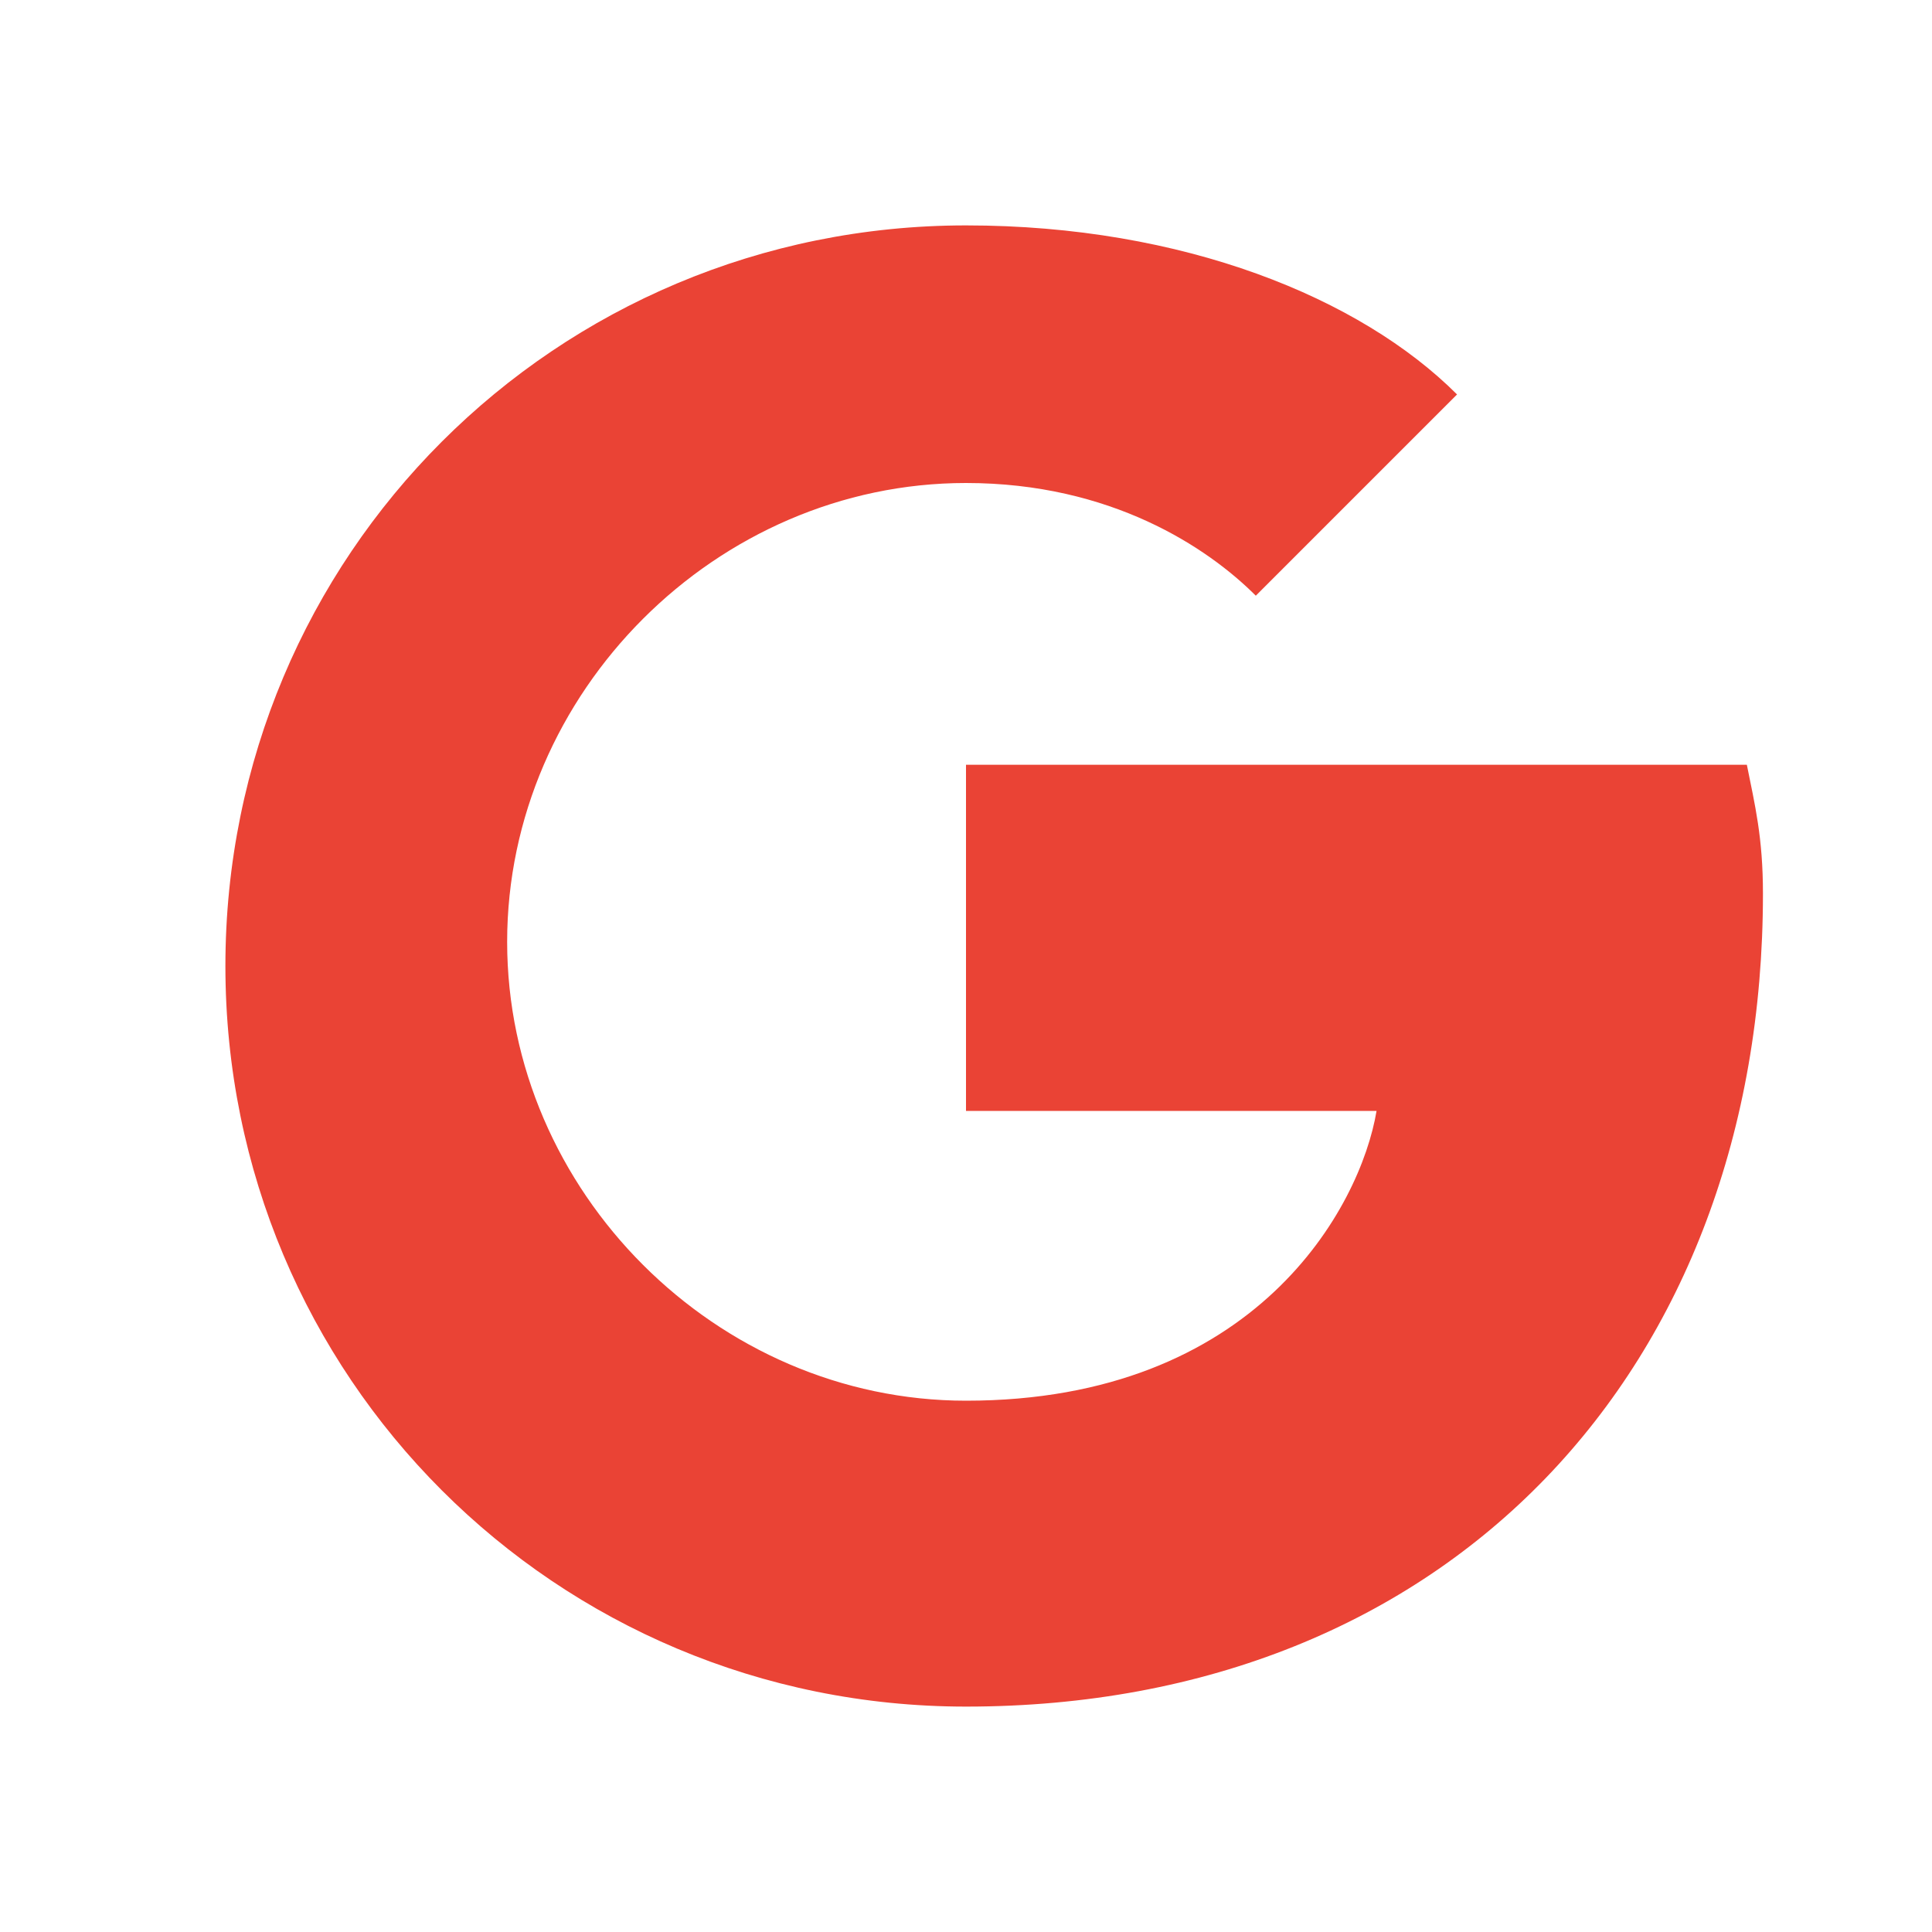
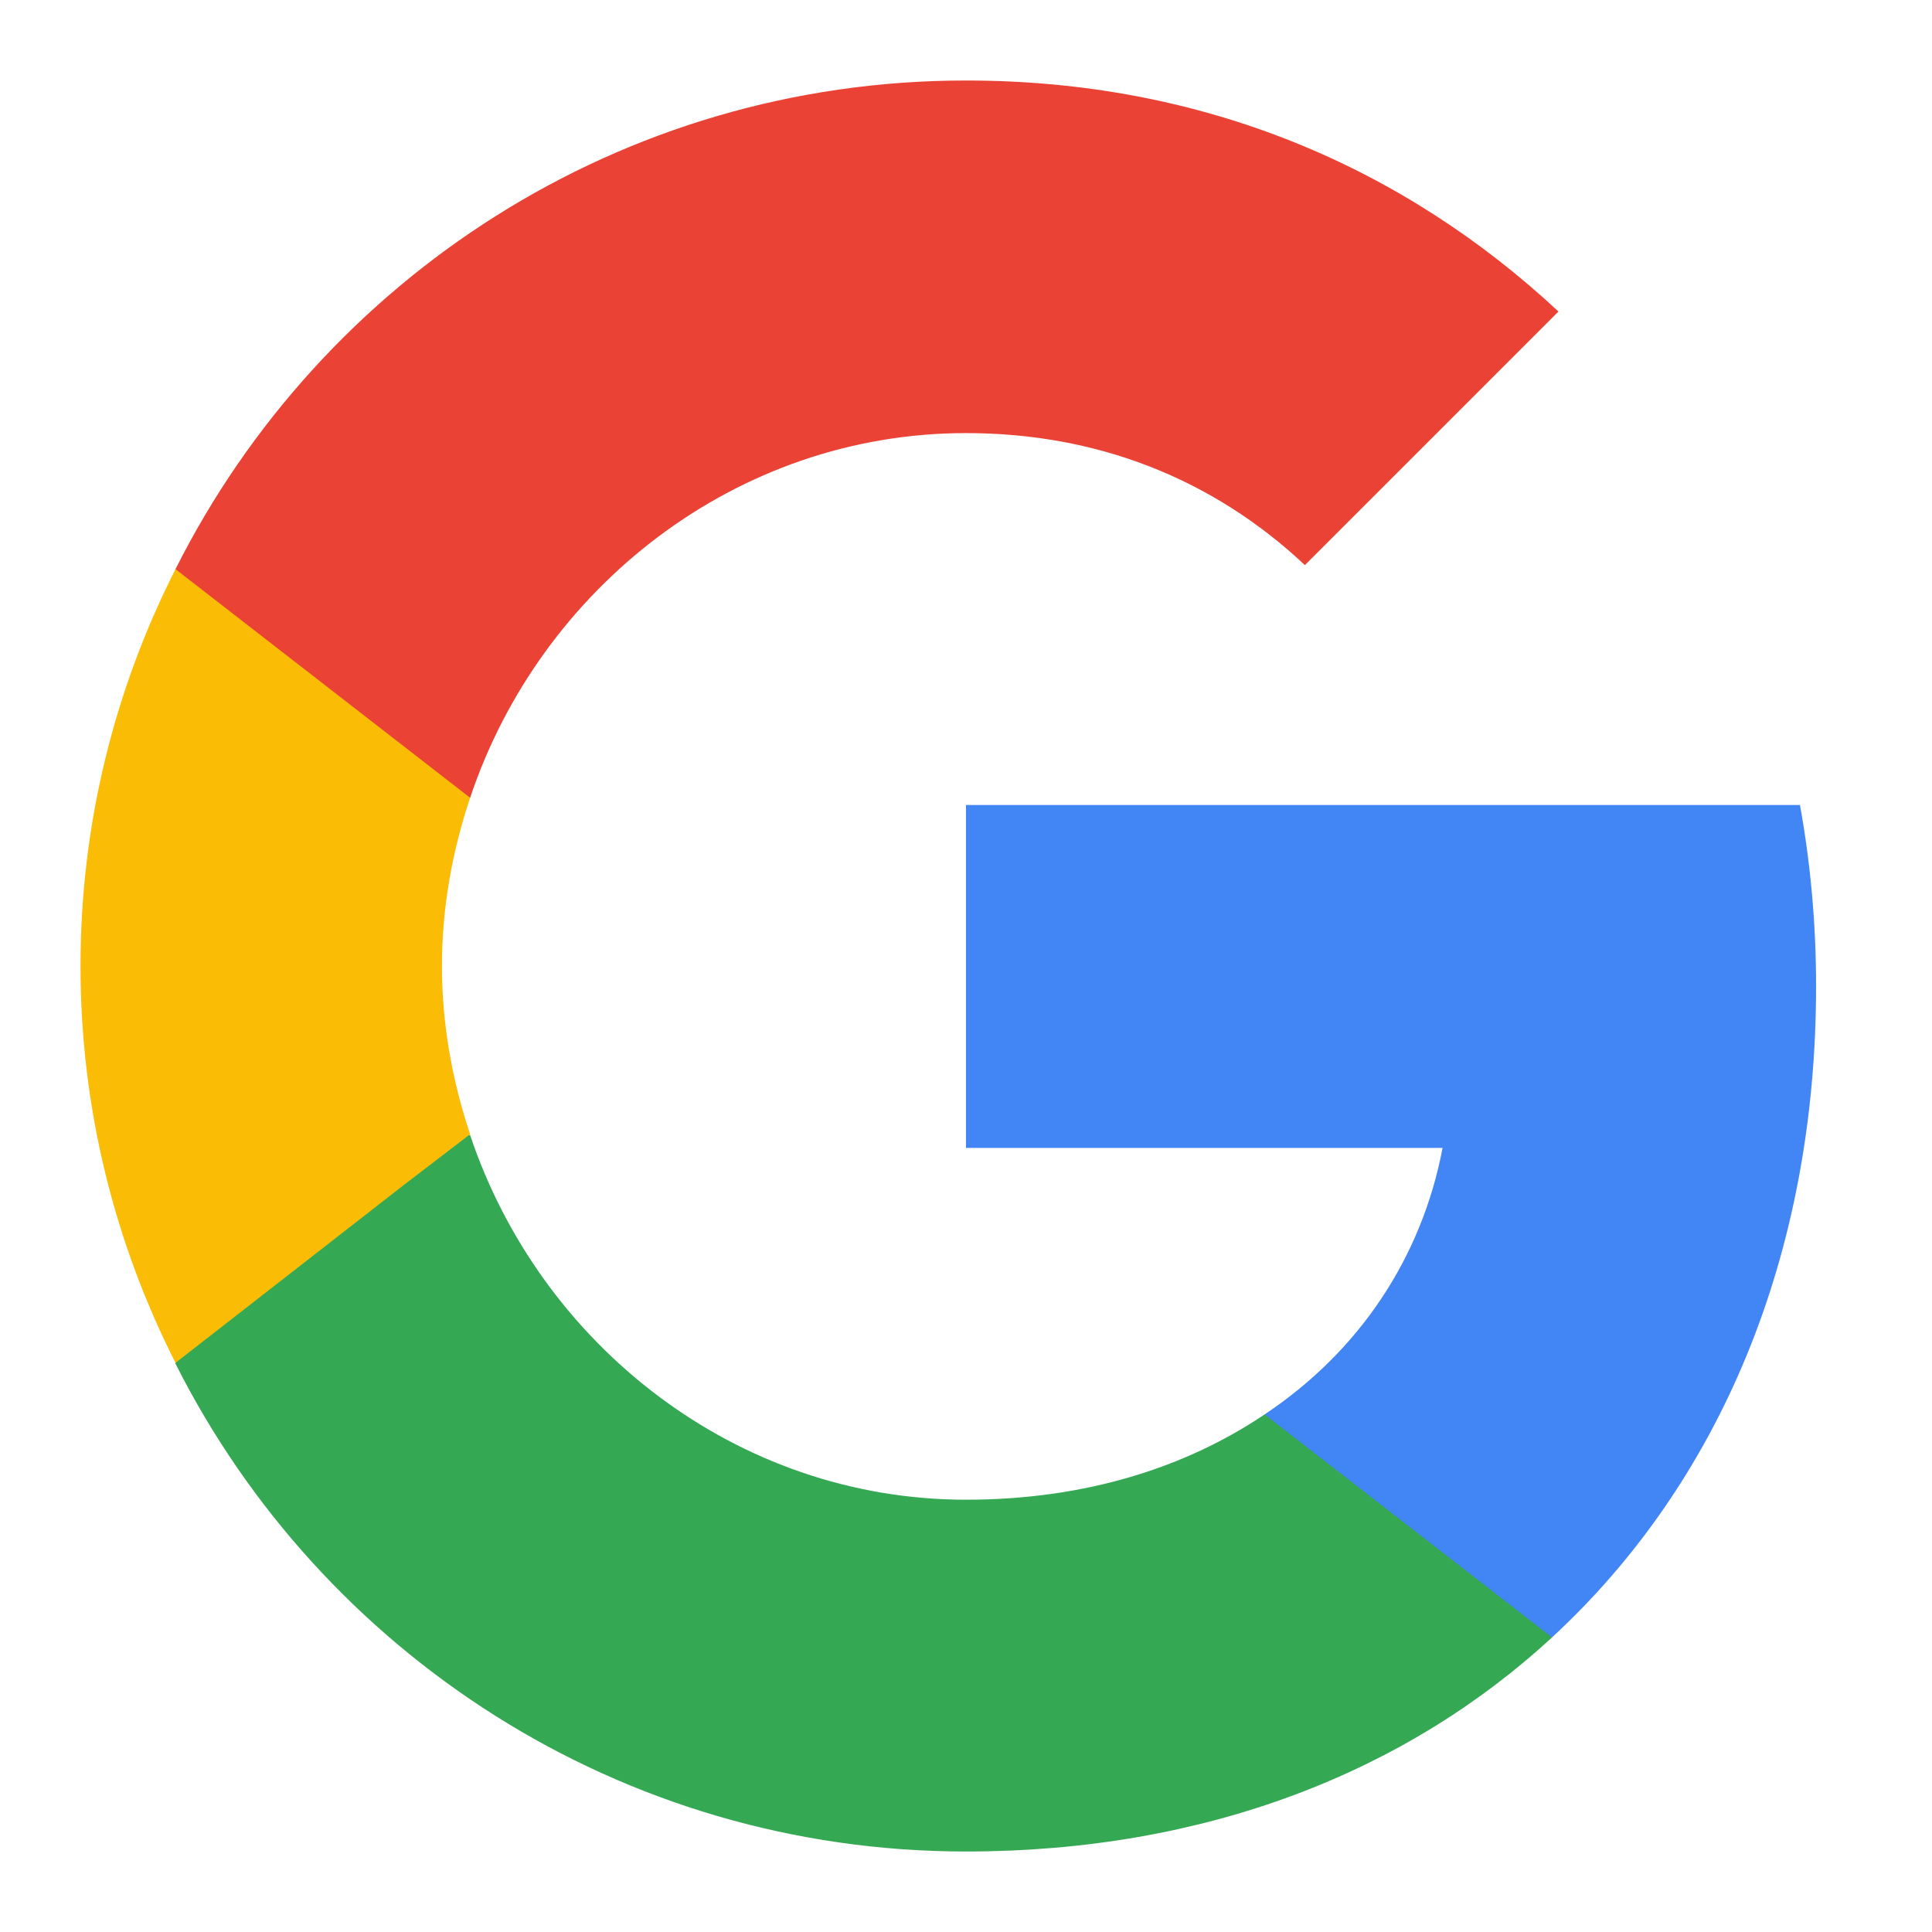
<svg xmlns="http://www.w3.org/2000/svg" width="24" height="24" viewBox="0 0 24 24">
-   <path fill="#EA4335" d="M12 10.2v3.6h5.1c-.2 1.2-1.5 3.6-5.1 3.6-3.1 0-5.7-2.6-5.7-5.7S8.9 6 12 6c1.8 0 3 .8 3.6 1.4l2.5-2.5C16.9 3.7 14.7 2.8 12 2.8 6.9 2.8 2.8 6.9 2.8 12S6.9 21.2 12 21.2c6 0 9.9-4.2 9.9-10.1 0-.7-.1-1.1-.2-1.6H12z" />
+   <path fill="#4285f4" d="M22.56 12.25c0-.78-.07-1.53-.2-2.25H12v4.26h5.92c-.26 1.37-1.04 2.53-2.21 3.31v2.77h3.57c2.08-1.92 3.28-4.74 3.28-8.09z" />
+   <path fill="#34a853" d="M12 23c2.97 0 5.46-.98 7.28-2.66l-3.57-2.77c-.98.66-2.23 1.06-3.71 1.06-2.86 0-5.29-1.93-6.16-4.53H2.18v2.84C3.99 20.53 7.7 23 12 23z" />
+   <path fill="#fbbc05" d="M5.84 14.09c-.22-.66-.35-1.36-.35-2.09s.13-1.43.35-2.09V7.07H2.18C1.43 8.55 1 10.22 1 12s.43 3.45 1.18 4.93l2.85-2.22.81-.62z" />
+   <path fill="#ea4335" d="M12 5.38c1.62 0 3.06.56 4.21 1.64l3.15-3.15C17.45 2.09 14.97 1 12 1 7.7 1 3.99 3.47 2.18 7.07l3.66 2.84c.87-2.6 3.3-4.53 6.16-4.53z" />
</svg>
